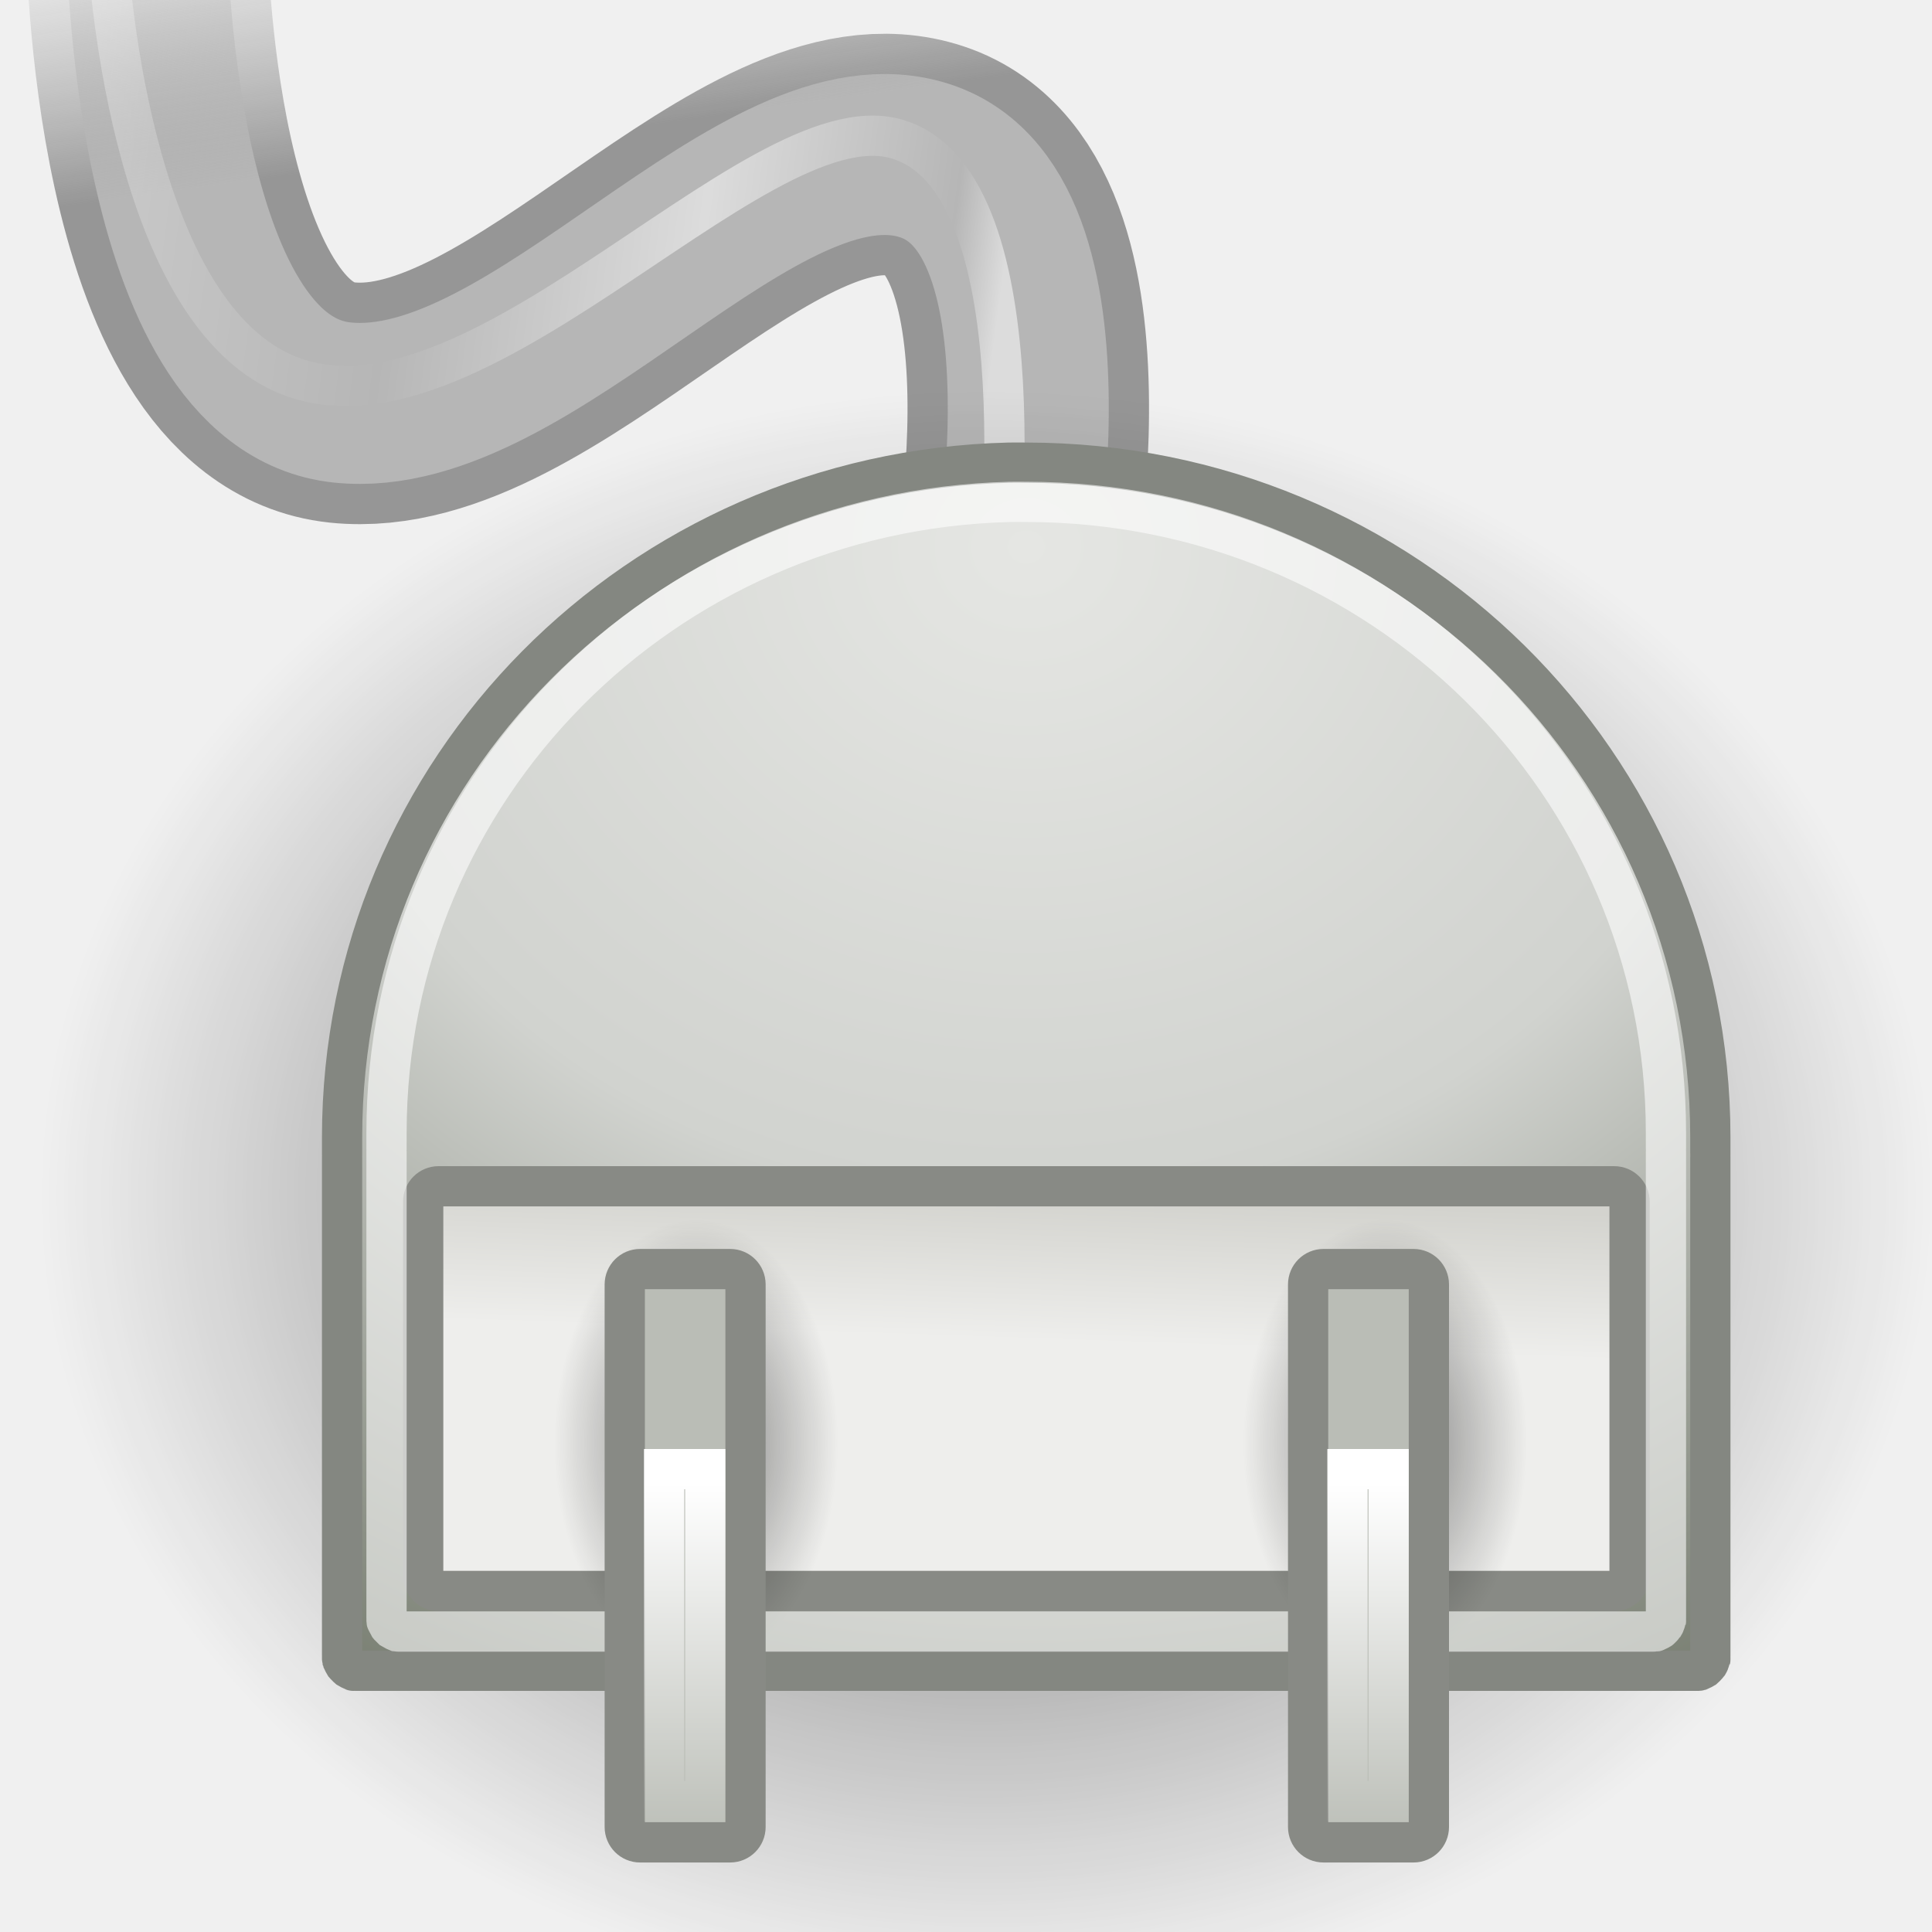
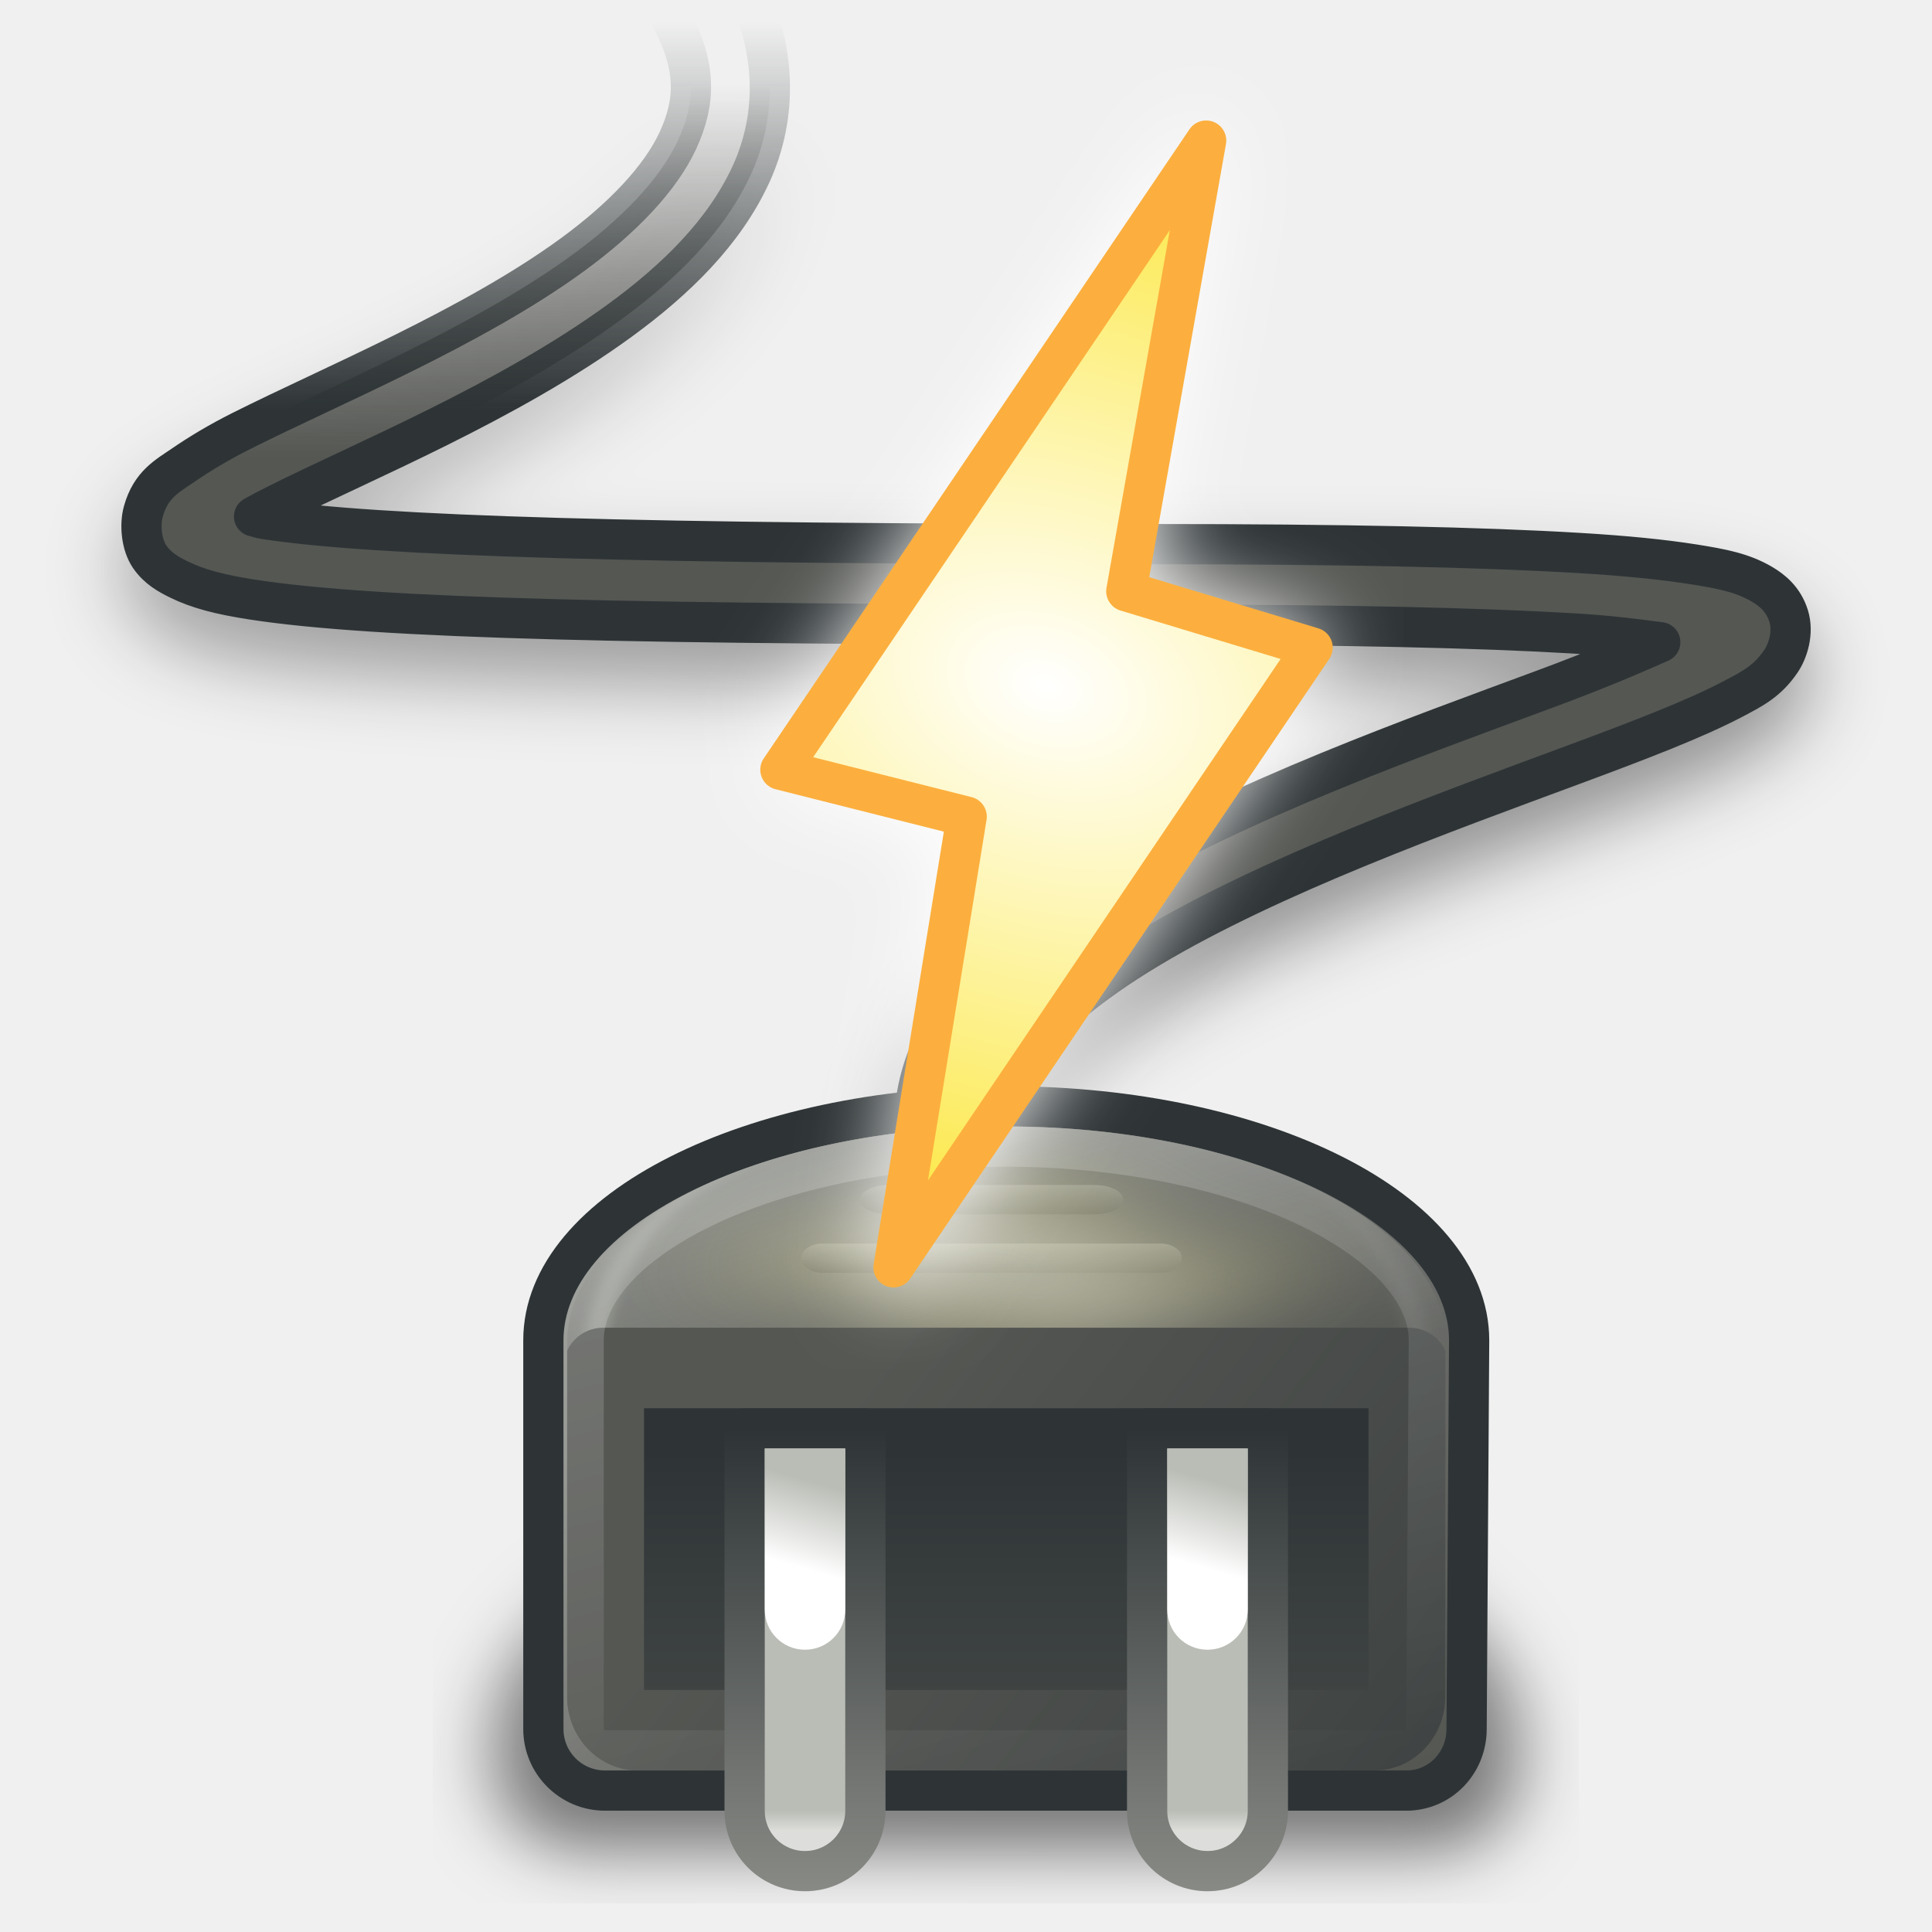
- <svg xmlns="http://www.w3.org/2000/svg" xmlns:xlink="http://www.w3.org/1999/xlink" version="1.1" width="48" height="48" id="svg1328">
-   <defs id="defs3">
-     <linearGradient id="linearGradient3365">
-       <stop id="stop3367" style="stop-color:#ffffff;stop-opacity:1" offset="0" />
-       <stop id="stop3371" style="stop-color:#ffffff;stop-opacity:0" offset="0.5" />
-       <stop id="stop3373" style="stop-color:#ffffff;stop-opacity:1" offset="0.75" />
-       <stop id="stop3375" style="stop-color:#ffffff;stop-opacity:0" offset="0.954" />
-       <stop id="stop3377" style="stop-color:#ffffff;stop-opacity:0" offset="0.954" />
-       <stop id="stop3369" style="stop-color:#ffffff;stop-opacity:1" offset="1" />
+ <svg xmlns="http://www.w3.org/2000/svg" xmlns:xlink="http://www.w3.org/1999/xlink" width="48" height="48" id="svg7285" version="1.1">
+   <defs id="defs7287">
+     <filter color-interpolation-filters="sRGB" id="filter10586" x="-0.083" width="1.165" y="-0.219" height="1.439">
+       <feGaussianBlur stdDeviation="0.826" id="feGaussianBlur10588" />
+     </filter>
+     <linearGradient xlink:href="#linearGradient10464" id="linearGradient10859" gradientUnits="userSpaceOnUse" x1="324.875" y1="378.625" x2="333.5" y2="386" />
+     <linearGradient id="linearGradient10464">
+       <stop style="stop-color:#888a85;stop-opacity:1;" offset="0" id="stop10466" />
+       <stop style="stop-color:#555753;stop-opacity:1" offset="1" id="stop10468" />
    </linearGradient>
-     <linearGradient id="linearGradient3353">
-       <stop id="stop3355" style="stop-color:#969696;stop-opacity:1" offset="0" />
-       <stop id="stop3357" style="stop-color:#b6b6b6;stop-opacity:0" offset="1" />
+     <clipPath clipPathUnits="userSpaceOnUse" id="clipPath11193">
+       <path id="path11195" d="m 208,476 c -33.24,0 -60,13.135 -60,29.469 l 0,48.406 c 0,5.608 4.335,10.125 9.719,10.125 l 100.562,0 C 263.665,564 268,559.483 268,553.875 l 0,-48.406 C 268,489.135 241.24,476 208,476 z" style="fill:#808080;fill-opacity:1;fill-rule:nonzero;stroke:none;stroke-width:0.828;marker:none;visibility:visible;display:inline;overflow:visible;enable-background:new" />
+     </clipPath>
+     <linearGradient xlink:href="#linearGradient10140" id="linearGradient10861" gradientUnits="userSpaceOnUse" gradientTransform="translate(0,-4)" x1="179.165" y1="534.5" x2="166.586" y2="493" />
+     <linearGradient id="linearGradient10140">
+       <stop style="stop-color:#555753;stop-opacity:1" offset="0" id="stop10142" />
+       <stop style="stop-color:#888a85;stop-opacity:1" offset="1" id="stop10144" />
    </linearGradient>
-     <linearGradient id="linearGradient3341">
-       <stop id="stop3343" style="stop-color:#b6b6b6;stop-opacity:1" offset="0" />
-       <stop id="stop3345" style="stop-color:#b6b6b6;stop-opacity:0" offset="1" />
+     <filter color-interpolation-filters="sRGB" id="filter11359">
+       <feGaussianBlur stdDeviation="0.882" id="feGaussianBlur11361" />
+     </filter>
+     <linearGradient xlink:href="#linearGradient10412" id="linearGradient10863" gradientUnits="userSpaceOnUse" gradientTransform="translate(0,-980)" x1="200" y1="492" x2="200" y2="488" />
+     <linearGradient id="linearGradient10412">
+       <stop style="stop-color:#babdb6;stop-opacity:1" offset="0" id="stop10414" />
+       <stop style="stop-color:#555753;stop-opacity:1" offset="1" id="stop10416" />
    </linearGradient>
-     <linearGradient id="linearGradient3331">
-       <stop id="stop3333" style="stop-color:#ffffff;stop-opacity:1" offset="0" />
-       <stop id="stop3335" style="stop-color:#ffffff;stop-opacity:0" offset="1" />
+     <linearGradient xlink:href="#linearGradient10420" id="linearGradient10865" gradientUnits="userSpaceOnUse" gradientTransform="translate(0,-996)" x1="202" y1="500" x2="202" y2="496" />
+     <linearGradient id="linearGradient10420">
+       <stop style="stop-color:#babdb6;stop-opacity:1" offset="0" id="stop10423" />
+       <stop style="stop-color:#555753;stop-opacity:1" offset="1" id="stop10425" />
    </linearGradient>
-     <linearGradient id="linearGradient3323">
-       <stop id="stop3325" style="stop-color:#000000;stop-opacity:1" offset="0" />
-       <stop id="stop3327" style="stop-color:#000000;stop-opacity:0" offset="1" />
+     <radialGradient xlink:href="#linearGradient11429" id="radialGradient10867" gradientUnits="userSpaceOnUse" gradientTransform="matrix(1.274596,0.4656438,-0.1644193,0.3951354,6.691503,238.3694)" cx="207.836" cy="414.174" fx="207.836" fy="414.174" r="40" />
+     <linearGradient id="linearGradient11429">
+       <stop style="stop-color:#ffffff;stop-opacity:1" offset="0" id="stop11431" />
+       <stop style="stop-color:#fce94f;stop-opacity:0" offset="1" id="stop11433" />
    </linearGradient>
-     <linearGradient id="linearGradient3309">
-       <stop id="stop3311" style="stop-color:#e5e6e3;stop-opacity:1" offset="0" />
-       <stop id="stop3317" style="stop-color:#d1d3cf;stop-opacity:1" offset="0.5" />
-       <stop id="stop3313" style="stop-color:#767c6f;stop-opacity:1" offset="1" />
+     <filter color-interpolation-filters="sRGB" id="filter11449" x="-0.148" width="1.295" y="-0.231" height="1.461">
+       <feGaussianBlur stdDeviation="4.921" id="feGaussianBlur11451" />
+     </filter>
+     <linearGradient xlink:href="#linearGradient11417" id="linearGradient10870" gradientUnits="userSpaceOnUse" gradientTransform="matrix(1.008334,0,0,1.008333,-1.73363,-4.699842)" x1="187.735" y1="511.645" x2="313.167" y2="610.173" />
+     <linearGradient id="linearGradient11417">
+       <stop style="stop-color:#555753;stop-opacity:1;" offset="0" id="stop11419" />
+       <stop style="stop-color:#2e3436;stop-opacity:1" offset="1" id="stop11421" />
    </linearGradient>
-     <linearGradient id="linearGradient3289">
-       <stop id="stop3291" style="stop-color:#000000;stop-opacity:1" offset="0" />
-       <stop id="stop3293" style="stop-color:#000000;stop-opacity:0" offset="1" />
+     <linearGradient xlink:href="#linearGradient10481" id="linearGradient10873" gradientUnits="userSpaceOnUse" x1="325" y1="379" x2="330" y2="396.75" />
+     <linearGradient id="linearGradient10481">
+       <stop style="stop-color:#ffffff;stop-opacity:1;" offset="0" id="stop10483" />
+       <stop style="stop-color:#ffffff;stop-opacity:0" offset="1" id="stop10485" />
    </linearGradient>
-     <linearGradient id="linearGradient3271">
-       <stop id="stop3273" style="stop-color:#eeeeec;stop-opacity:1" offset="0" />
-       <stop id="stop3275" style="stop-color:#d3d3ce;stop-opacity:1" offset="1" />
+     <linearGradient xlink:href="#linearGradient10489" id="linearGradient10875" gradientUnits="userSpaceOnUse" x1="329.188" y1="386.062" x2="329.188" y2="399.882" />
+     <linearGradient id="linearGradient10489">
+       <stop style="stop-color:#2e3436;stop-opacity:1;" offset="0" id="stop10491" />
+       <stop style="stop-color:#555753;stop-opacity:1" offset="1" id="stop10493" />
    </linearGradient>
-     <linearGradient x1="78.985" y1="12.351" x2="79.109" y2="8.727" id="linearGradient3277" xlink:href="#linearGradient3271" gradientUnits="userSpaceOnUse" gradientTransform="translate(-52,21)" />
-     <radialGradient cx="69.296" cy="14.854" r="3.536" fx="69.296" fy="14.854" id="radialGradient3295" xlink:href="#linearGradient3289" gradientUnits="userSpaceOnUse" gradientTransform="matrix(1,0,0,1.575,0,-8.541261)" />
-     <radialGradient cx="69.296" cy="14.854" r="3.536" fx="69.296" fy="14.854" id="radialGradient3299" xlink:href="#linearGradient3289" gradientUnits="userSpaceOnUse" gradientTransform="matrix(1,0,0,1.575,0,-8.541261)" />
-     <radialGradient cx="77.499" cy="-9.064" r="17.501" fx="77.499" fy="-9.064" id="radialGradient3315" xlink:href="#linearGradient3309" gradientUnits="userSpaceOnUse" gradientTransform="matrix(2.080863,0,0,1.843788,-135.7659,30.30738)" />
-     <radialGradient cx="22.5" cy="34" r="23.5" fx="22.5" fy="34" id="radialGradient3329" xlink:href="#linearGradient3323" gradientUnits="userSpaceOnUse" gradientTransform="matrix(1,0,0,0.595745,0,13.74468)" />
-     <linearGradient x1="31.989" y1="35.874" x2="31.989" y2="44.874" id="linearGradient3337" xlink:href="#linearGradient3331" gradientUnits="userSpaceOnUse" gradientTransform="translate(2,1)" />
-     <linearGradient x1="7.721" y1="3.003" x2="6.782" y2="-3.743" id="linearGradient3347" xlink:href="#linearGradient3341" gradientUnits="userSpaceOnUse" gradientTransform="translate(2,1)" />
-     <linearGradient x1="31.989" y1="35.874" x2="31.989" y2="44.874" id="linearGradient3349" xlink:href="#linearGradient3331" gradientUnits="userSpaceOnUse" gradientTransform="translate(2,1)" />
-     <linearGradient x1="7.721" y1="3.003" x2="6.782" y2="-3.743" id="linearGradient3359" xlink:href="#linearGradient3353" gradientUnits="userSpaceOnUse" gradientTransform="translate(2,1)" />
-     <linearGradient x1="-7.609" y1="6.706" x2="22.266" y2="10.756" id="linearGradient3363" xlink:href="#linearGradient3365" gradientUnits="userSpaceOnUse" gradientTransform="translate(2,1)" />
+     <linearGradient xlink:href="#linearGradient10434" id="linearGradient10877" gradientUnits="userSpaceOnUse" x1="326.5" y1="397.011" x2="326.5" y2="385.5" />
+     <linearGradient id="linearGradient10434">
+       <stop style="stop-color:#888a85;stop-opacity:1" offset="0" id="stop10436" />
+       <stop style="stop-color:#2e3436;stop-opacity:1" offset="1" id="stop10438" />
+     </linearGradient>
+     <linearGradient xlink:href="#linearGradient10445" id="linearGradient10879" gradientUnits="userSpaceOnUse" x1="325" y1="388.995" x2="325.6" y2="386.942" />
+     <linearGradient id="linearGradient10445">
+       <stop style="stop-color:#ffffff;stop-opacity:1;" offset="0" id="stop10447" />
+       <stop style="stop-color:#babdb6;stop-opacity:1" offset="1" id="stop10449" />
+     </linearGradient>
+     <linearGradient xlink:href="#linearGradient10934" id="linearGradient10881" gradientUnits="userSpaceOnUse" x1="325" y1="395.5" x2="325" y2="395" />
+     <linearGradient id="linearGradient10934">
+       <stop style="stop-color:#ffffff;stop-opacity:1;" offset="0" id="stop10936" />
+       <stop style="stop-color:#ffffff;stop-opacity:0;" offset="1" id="stop10938" />
+     </linearGradient>
+     <linearGradient xlink:href="#linearGradient10434" id="linearGradient21408" gradientUnits="userSpaceOnUse" x1="326.5" y1="397.011" x2="326.5" y2="385.5" />
+     <linearGradient xlink:href="#linearGradient10445" id="linearGradient21410" gradientUnits="userSpaceOnUse" x1="325" y1="388.995" x2="325.6" y2="386.942" />
+     <linearGradient xlink:href="#linearGradient10934" id="linearGradient21412" gradientUnits="userSpaceOnUse" x1="325" y1="395.5" x2="325" y2="395" />
+     <filter color-interpolation-filters="sRGB" id="filter10736" x="-0.182" width="1.365" y="-0.089" height="1.179">
+       <feGaussianBlur stdDeviation="1.08" id="feGaussianBlur10738" />
+     </filter>
+     <radialGradient xlink:href="#linearGradient10619" id="radialGradient10883" gradientUnits="userSpaceOnUse" gradientTransform="matrix(0.4380549,0.1335277,-0.08219175,0.3067438,273.9981,212.2639)" cx="207.836" cy="414.174" fx="207.836" fy="414.174" r="40" />
+     <linearGradient id="linearGradient10619">
+       <stop id="stop10621" offset="0" style="stop-color:#ffffff;stop-opacity:1" />
+       <stop id="stop10623" offset="1" style="stop-color:#fce94f;stop-opacity:1" />
+     </linearGradient>
+     <linearGradient gradientTransform="translate(-295,354.3491)" xlink:href="#linearGradient10927" id="linearGradient10975" gradientUnits="userSpaceOnUse" x1="300.167" y1="661.372" x2="300.167" y2="652.101" />
+     <linearGradient id="linearGradient10927">
+       <stop style="stop-color:#555753;stop-opacity:1" offset="0" id="stop10929" />
+       <stop style="stop-color:#555753;stop-opacity:0;" offset="1" id="stop10931" />
+     </linearGradient>
+     <linearGradient gradientTransform="translate(-295,354.3491)" xlink:href="#linearGradient10919" id="linearGradient10977" gradientUnits="userSpaceOnUse" x1="309.713" y1="660.209" x2="309.713" y2="650.565" />
+     <linearGradient id="linearGradient10919">
+       <stop style="stop-color:#2e3436;stop-opacity:1;" offset="0" id="stop10921" />
+       <stop style="stop-color:#2e3436;stop-opacity:0;" offset="1" id="stop10923" />
+     </linearGradient>
+     <linearGradient xlink:href="#linearGradient10958" id="linearGradient10964" x1="305.824" y1="666.656" x2="305.824" y2="652.331" gradientUnits="userSpaceOnUse" gradientTransform="translate(0,1)" />
+     <linearGradient id="linearGradient10958">
+       <stop style="stop-color:#000000;stop-opacity:1;" offset="0" id="stop10960" />
+       <stop style="stop-color:#000000;stop-opacity:0;" offset="1" id="stop10962" />
+     </linearGradient>
+     <filter color-interpolation-filters="sRGB" id="filter10970">
+       <feGaussianBlur stdDeviation="0.932" id="feGaussianBlur10972" />
+     </filter>
+     <linearGradient y2="652.331" x2="305.824" y1="666.656" x1="305.824" gradientTransform="translate(-295,355.3491)" gradientUnits="userSpaceOnUse" id="linearGradient7283" xlink:href="#linearGradient10958" />
  </defs>
-   <g id="layer1">
-     <path d="M 25,15.5 C 25,15.5 27.125,5.375 23,4 18.875,2.625 13.25,10.5 8.5,10 3.75,9.5 3.646,-1.536 3.646,-1.536" id="path3351" style="color:#000000;fill:none;stroke:url(#linearGradient3359);stroke-width:6;stroke-linecap:butt;stroke-linejoin:miter;stroke-miterlimit:10;stroke-opacity:1;stroke-dasharray:none;stroke-dashoffset:0;marker:none;visibility:visible;display:block;overflow:visible" />
-     <path d="M 25,15.5 C 25,15.5 27.125,5.375 23,4 18.875,2.625 13.25,10.5 8.5,10 3.75,9.5 3.646,-1.536 3.646,-1.536" id="path3339" style="color:#000000;fill:none;stroke:url(#linearGradient3347);stroke-width:4;stroke-linecap:butt;stroke-linejoin:miter;stroke-miterlimit:10;stroke-opacity:1;stroke-dasharray:none;stroke-dashoffset:0;marker:none;visibility:visible;display:block;overflow:visible" />
-     <path d="m 24.749,14.766 c 0,0 1.268,-10.234 -2.475,-11.314 C 18.694,2.42 11.378,11.772 6.718,9.109 3.005,6.988 2.652,-1.497 2.652,-1.497" id="path3361" style="opacity:0.522;color:#000000;fill:none;stroke:url(#linearGradient3363);stroke-width:1;stroke-linecap:butt;stroke-linejoin:miter;stroke-miterlimit:10;stroke-opacity:1;stroke-dasharray:none;stroke-dashoffset:0;marker:none;visibility:visible;display:block;overflow:visible" />
-     <path d="m 46,34 a 23.5,14 0 1 1 -47,0 23.5,14 0 1 1 47,0 z" transform="matrix(1,0,0,1.428571,2,-18.86433)" id="path3321" style="opacity:0.582;color:#000000;fill:url(#radialGradient3329);fill-opacity:1;fill-rule:nonzero;stroke:none;stroke-width:1;marker:none;visibility:visible;display:block;overflow:visible" />
-     <path d="M 25.062,11.495 C 15.849,11.723 8.499,19.116 8.499,28.257 l 0,0.401 c -0.003,0.012 0.001,0.049 0,0.062 -3.28e-4,0.006 0,0.024 0,0.031 l 0,12.387 c 0,0.006 -3.28e-4,0.024 0,0.031 0.001,0.013 -0.003,0.049 0,0.062 0.002,0.006 0.029,0.025 0.031,0.031 0.002,0.006 -0.002,0.025 0,0.031 0.008,0.016 0.021,0.047 0.031,0.062 0.004,0.005 0.027,0.026 0.031,0.031 0.004,0.004 0.027,0.027 0.031,0.031 0.005,0.004 0.026,0.027 0.031,0.031 0.015,0.01 0.046,0.023 0.062,0.031 0.011,0.005 0.051,0.027 0.062,0.031 0.006,0.002 0.025,-0.001 0.031,0 0.013,0.002 0.049,-6.47e-4 0.062,0 l 33.25,0 c 0.013,-6.47e-4 0.05,0.002 0.062,0 0.006,-0.001 0.025,0.002 0.031,0 0.012,-0.004 0.051,-0.026 0.062,-0.031 0.017,-0.008 0.047,-0.021 0.062,-0.031 0.005,-0.004 0.027,-0.027 0.031,-0.031 0.004,-0.004 0.027,-0.026 0.031,-0.031 0.004,-0.005 0.028,-0.026 0.031,-0.031 0.01,-0.015 0.023,-0.045 0.031,-0.062 0.002,-0.006 -0.002,-0.025 0,-0.031 0.002,-0.006 0.03,-0.025 0.031,-0.031 0.003,-0.012 -0.001,-0.049 0,-0.062 3.28e-4,-0.006 0,-0.024 0,-0.031 l 0,-12.387 c 0,-0.006 3.28e-4,-0.024 0,-0.031 -0.001,-0.013 0.003,-0.049 0,-0.062 l 0,-0.401 c 0,-9.286 -7.582,-16.762 -17,-16.762 -0.147,0 -0.291,-0.004 -0.438,0 z" id="rect2393" style="color:#000000;fill:url(#radialGradient3315);fill-opacity:1;fill-rule:nonzero;stroke:#848781;stroke-width:1;stroke-linecap:butt;stroke-linejoin:miter;stroke-miterlimit:10;stroke-opacity:1;stroke-dasharray:none;stroke-dashoffset:0;marker:none;visibility:visible;display:block;overflow:visible" />
-     <rect width="29.972" height="10.054" rx="0.381" ry="0.381" x="10.514" y="29.473" id="rect2391" style="color:#000000;fill:url(#linearGradient3277);fill-opacity:1;fill-rule:nonzero;stroke:#888a85;stroke-width:1;stroke-linecap:butt;stroke-linejoin:miter;stroke-miterlimit:10;stroke-opacity:1;stroke-dasharray:none;stroke-dashoffset:0;marker:none;visibility:visible;display:block;overflow:visible" />
-     <path d="m 72.832,14.854 a 3.536,5.568 0 1 1 -7.071,0 3.536,5.568 0 1 1 7.071,0 z" transform="translate(-34.8839,21)" id="path3297" style="opacity:0.489;color:#000000;fill:url(#radialGradient3299);fill-opacity:1;fill-rule:nonzero;stroke:none;stroke-width:1;marker:none;visibility:visible;display:block;overflow:visible" />
-     <path d="m 72.832,14.854 a 3.536,5.568 0 1 1 -7.071,0 3.536,5.568 0 1 1 7.071,0 z" transform="translate(-52,21)" id="path3287" style="opacity:0.489;color:#000000;fill:url(#radialGradient3295);fill-opacity:1;fill-rule:nonzero;stroke:none;stroke-width:1;marker:none;visibility:visible;display:block;overflow:visible" />
-     <path d="M 25.09,12.469 C 16.475,12.683 9.603,19.595 9.603,28.143 l 0,0.375 c -0.002,0.011 0.001,0.046 0,0.058 -3.07e-4,0.006 0,0.023 0,0.029 l 0,11.582 c 0,0.006 -3.07e-4,0.023 0,0.029 0.001,0.012 -0.002,0.046 0,0.058 0.001,0.006 0.027,0.023 0.029,0.029 0.002,0.005 -0.002,0.024 0,0.029 0.007,0.015 0.02,0.044 0.029,0.058 0.003,0.004 0.026,0.024 0.029,0.029 0.004,0.004 0.025,0.025 0.029,0.029 0.004,0.004 0.025,0.025 0.029,0.029 0.014,0.009 0.043,0.021 0.058,0.029 0.011,0.004 0.047,0.025 0.058,0.029 0.006,0.001 0.023,-0.001 0.029,0 0.012,0.002 0.046,-6.05e-4 0.058,0 l 31.091,0 c 0.012,-6.05e-4 0.047,0.002 0.058,0 0.006,-0.001 0.024,0.001 0.029,0 0.011,-0.003 0.048,-0.024 0.058,-0.029 0.016,-0.007 0.044,-0.019 0.058,-0.029 0.005,-0.003 0.025,-0.025 0.029,-0.029 0.004,-0.004 0.025,-0.025 0.029,-0.029 0.004,-0.004 0.026,-0.024 0.029,-0.029 0.01,-0.014 0.022,-0.042 0.029,-0.058 0.002,-0.005 -0.002,-0.023 0,-0.029 0.002,-0.005 0.028,-0.023 0.029,-0.029 0.002,-0.011 -0.001,-0.046 0,-0.058 3.06e-4,-0.006 0,-0.023 0,-0.029 l 0,-11.582 c 0,-0.006 3.06e-4,-0.023 0,-0.029 -0.001,-0.012 0.002,-0.046 0,-0.058 l 0,-0.375 c 0,-8.683 -7.09,-15.674 -15.896,-15.674 -0.138,0 -0.272,-0.003 -0.409,0 z" id="path3319" style="opacity:0.582;color:#000000;fill:none;stroke:#ffffff;stroke-width:1;stroke-linecap:butt;stroke-linejoin:miter;stroke-miterlimit:10;stroke-opacity:1;stroke-dasharray:none;stroke-dashoffset:0;marker:none;visibility:visible;display:block;overflow:visible" />
-     <rect width="3" height="14.243" rx="0.381" ry="0.381" x="15.522" y="31.53" id="rect3279" style="color:#000000;fill:#babdb6;fill-opacity:1;fill-rule:nonzero;stroke:#888a85;stroke-width:1;stroke-linecap:butt;stroke-linejoin:miter;stroke-miterlimit:10;stroke-opacity:1;stroke-dasharray:none;stroke-dashoffset:0;marker:none;visibility:visible;display:block;overflow:visible" />
-     <rect width="1.022" height="8.249" rx="0" ry="0" x="16.5" y="36.5" id="rect3281" style="color:#000000;fill:#babdb6;fill-opacity:1;fill-rule:nonzero;stroke:url(#linearGradient3337);stroke-width:1;stroke-linecap:butt;stroke-linejoin:miter;stroke-miterlimit:10;stroke-opacity:1;stroke-dasharray:none;stroke-dashoffset:0;marker:none;visibility:visible;display:block;overflow:visible" />
-     <rect width="3" height="14.243" rx="0.381" ry="0.381" x="32.5" y="31.53" id="rect3283" style="color:#000000;fill:#babdb6;fill-opacity:1;fill-rule:nonzero;stroke:#888a85;stroke-width:1;stroke-linecap:butt;stroke-linejoin:miter;stroke-miterlimit:10;stroke-opacity:1;stroke-dasharray:none;stroke-dashoffset:0;marker:none;visibility:visible;display:block;overflow:visible" />
-     <rect width="1.022" height="8.249" rx="0" ry="0" x="33.478" y="36.5" id="rect3285" style="color:#000000;fill:#babdb6;fill-opacity:1;fill-rule:nonzero;stroke:url(#linearGradient3349);stroke-width:1;stroke-linecap:butt;stroke-linejoin:miter;stroke-miterlimit:10;stroke-opacity:1;stroke-dasharray:none;stroke-dashoffset:0;marker:none;visibility:visible;display:block;overflow:visible" />
+   <g id="layer1" transform="translate(0,-1004.362)">
+     <path style="opacity:0.4;fill:none;stroke:url(#linearGradient7283);stroke-width:3;stroke-linecap:butt;stroke-linejoin:round;stroke-miterlimit:4;stroke-opacity:1;stroke-dasharray:none;display:inline;filter:url(#filter10970);enable-background:new" d="m 24.072,1034.849 c -4.95,-10.58 42.604,-14.958 4.554,-14.958 -50.689,0 -4.752,-2.919 -11.088,-14.593" id="path10956" />
+     <path style="fill:url(#linearGradient10975);fill-opacity:1;fill-rule:evenodd;stroke:url(#linearGradient10977);stroke-width:1;stroke-linecap:round;stroke-linejoin:round;stroke-miterlimit:4;stroke-opacity:1;stroke-dasharray:none;display:inline;enable-background:new" d="m 17.406,1003.287 c -0.336,0.038 -0.631,0.244 -0.782,0.546 -0.151,0.303 -0.139,0.661 0.032,0.954 0.667,1.229 0.626,2.109 0.188,3.062 -0.439,0.953 -1.39,1.942 -2.625,2.844 -2.471,1.804 -5.968,3.244 -8.219,4.375 -0.563,0.283 -1.032,0.566 -1.438,0.844 -0.405,0.278 -0.811,0.481 -1,1.156 -0.094,0.337 -0.047,0.83 0.156,1.125 0.203,0.295 0.476,0.442 0.719,0.562 0.486,0.24 1.035,0.379 1.812,0.5 3.108,0.485 9.693,0.625 22.375,0.625 4.747,0 8.156,0.081 10.469,0.219 0.939,0.056 1.571,0.142 2.156,0.219 -0.772,0.343 -1.604,0.696 -2.844,1.156 -3.248,1.205 -7.57,2.738 -10.875,4.719 -1.652,0.99 -3.078,2.097 -3.969,3.438 -0.891,1.341 -1.161,3.043 -0.406,4.656 0.242,0.5 0.843,0.71 1.344,0.469 0.501,-0.242 0.71,-0.843 0.469,-1.344 -0.483,-1.032 -0.333,-1.764 0.281,-2.688 0.614,-0.924 1.797,-1.905 3.312,-2.812 3.03,-1.816 7.297,-3.351 10.562,-4.562 1.633,-0.606 2.987,-1.125 3.938,-1.625 0.475,-0.25 0.85,-0.437 1.188,-0.938 0.169,-0.25 0.319,-0.709 0.188,-1.125 -0.131,-0.416 -0.415,-0.638 -0.656,-0.781 -0.483,-0.286 -0.991,-0.385 -1.719,-0.5 -0.728,-0.115 -1.649,-0.21 -2.844,-0.281 -2.389,-0.143 -5.828,-0.219 -10.594,-0.219 -12.663,0 -19.33,-0.198 -22.062,-0.625 -0.137,-0.021 -0.133,-0.039 -0.25,-0.062 0.202,-0.113 0.339,-0.184 0.594,-0.312 2.106,-1.058 5.723,-2.535 8.5,-4.562 1.388,-1.014 2.587,-2.184 3.25,-3.625 0.663,-1.441 0.667,-3.185 -0.25,-4.875 -0.191,-0.367 -0.589,-0.578 -1,-0.531 z" id="path10897" />
+     <g style="display:inline;enable-background:new" id="g10792" transform="translate(-305,654.3491)">
+       <path transform="matrix(1.061487,0,0,1,-20.29089,0)" id="path10794" d="m 330,387.5 c -6.348,0 -11.5,2.597 -11.5,5.812 0,0 0,0.656 0,0.656 0,0.845 0.686,1.531 1.531,1.531 L 340,395.531 c 0.845,0 1.5,-0.686 1.5,-1.531 l 0,-0.688 c 0,-3.215 -5.152,-5.812 -11.5,-5.812 z" style="opacity:0.5;fill:#000000;fill-opacity:1;fill-rule:nonzero;stroke:#000000;stroke-width:0.971;stroke-linecap:round;stroke-linejoin:round;stroke-miterlimit:4;stroke-opacity:1;stroke-dashoffset:0;marker:none;visibility:visible;display:inline;overflow:visible;filter:url(#filter10586);enable-background:new" />
+       <path id="path10796" d="m 330,377.5 c -6.348,0 -11.5,2.597 -11.5,5.812 l 0,9.656 c 0,0.845 0.686,1.531 1.531,1.531 l 19.906,0 c 0.845,0 1.5,-0.686 1.5,-1.531 L 341.5,383.312 c 0,-3.215 -5.152,-5.812 -11.5,-5.812 z" style="fill:url(#linearGradient10859);fill-opacity:1;fill-rule:nonzero;stroke:#2e3436;stroke-width:1;stroke-linecap:round;stroke-linejoin:round;stroke-miterlimit:4;stroke-opacity:1;stroke-dasharray:none;stroke-dashoffset:0;marker:none;visibility:visible;display:inline;overflow:visible;enable-background:new" />
+       <g transform="matrix(0.181818,0,0,0.1818182,292.1819,291.4545)" clip-path="url(#clipPath11193)" id="g10798" style="display:inline;enable-background:new">
+         <path style="fill:url(#linearGradient10861);fill-opacity:1;fill-rule:nonzero;stroke:none;stroke-width:0.828;marker:none;visibility:visible;display:inline;overflow:visible;enable-background:new" d="m 208,476 c -33.24,0 -60,13.135 -60,29.469 l 0,48.406 c 0,5.608 4.335,10.125 9.719,10.125 l 100.562,0 C 263.665,564 268,559.483 268,553.875 l 0,-48.406 C 268,489.135 241.24,476 208,476 z" id="path10800" />
+         <path transform="matrix(-0.8868778,0,0,1,398.1165,-2.5)" id="path10802" d="m 203.594,477 c -30.107,0 -54.344,14.695 -54.344,32.969 l 3.623,0 c 0,-18.083 22.946,-32.667 51.627,-32.969 -0.303,-0.003 -0.602,0 -0.906,0 z" style="opacity:0.2;fill:#888a85;fill-opacity:1;fill-rule:nonzero;stroke:none;stroke-width:0.828;marker:none;visibility:visible;display:inline;overflow:visible;filter:url(#filter11359);enable-background:new" />
+         <path transform="matrix(0.8823529,0,0,1,18.55882,-2.5)" id="path10804" d="m 203.594,477 c -30.107,0 -54.344,14.695 -54.344,32.969 l 3.623,0 c 0,-18.083 22.946,-32.667 51.627,-32.969 -0.303,-0.003 -0.602,0 -0.906,0 z" style="opacity:0.4;fill:#babdb6;fill-opacity:1;fill-rule:nonzero;stroke:none;stroke-width:0.828;marker:none;visibility:visible;display:inline;overflow:visible;filter:url(#filter11359);enable-background:new" />
+         <rect transform="matrix(1,0,0,-1,4,-4)" ry="2" rx="3.938" y="-492" x="184" height="4" width="36" id="rect10806" style="opacity:0.4;fill:url(#linearGradient10863);fill-opacity:1;fill-rule:nonzero;stroke:none;stroke-width:3;marker:none;visibility:visible;display:inline;overflow:visible;enable-background:new" />
+         <rect transform="matrix(1,0,0,-1,4,-4)" ry="2" rx="2.889" y="-500" x="176" height="4" width="52" id="rect10808" style="opacity:0.4;fill:url(#linearGradient10865);fill-opacity:1;fill-rule:nonzero;stroke:none;stroke-width:3;marker:none;visibility:visible;display:inline;overflow:visible;enable-background:new" />
+         <path transform="matrix(1.3875,0,0,1,-74.85625,-4)" id="path10810" d="m 163.5,502.599 28,2.134 -11,20.489 63,-28.172 -28,-2.561 12,-20.489 -64,28.599 z" style="opacity:0.6;fill:url(#radialGradient10867);fill-opacity:1;fill-rule:nonzero;stroke:none;stroke-width:2;marker:none;visibility:visible;display:inline;overflow:visible;filter:url(#filter11449);enable-background:new" />
+         <rect style="fill:url(#linearGradient10870);fill-opacity:1;fill-rule:nonzero;stroke:none;stroke-width:0.828;marker:none;visibility:visible;display:inline;overflow:visible;enable-background:new" id="rect10812" width="121" height="60.5" x="147.5" y="503.5" rx="5.395" ry="5.395" />
+       </g>
+       <path d="m 330,378.5 c -3.039,0 -5.787,0.634 -7.688,1.594 -1.901,0.96 -2.812,2.139 -2.812,3.219 l 0,9.656 c 0,0.31 0.222,0.531 0.531,0.531 l 19.906,0 c 0.31,0 0.5,-0.197 0.5,-0.531 L 340.5,383.312 c 0,-1.08 -0.912,-2.259 -2.812,-3.219 C 335.787,379.134 333.039,378.5 330,378.5 z" id="path10814" style="opacity:0.2;fill:none;stroke:url(#linearGradient10873);stroke-width:1;stroke-linecap:round;stroke-linejoin:round;stroke-miterlimit:4;stroke-opacity:1;stroke-dasharray:none;stroke-dashoffset:0;marker:none;visibility:visible;display:inline;overflow:visible;enable-background:new" />
+       <rect ry="0" rx="0" y="385" x="321" height="7" width="18" id="rect10816" style="fill:url(#linearGradient10875);fill-opacity:1;fill-rule:nonzero;stroke:none;stroke-width:1;marker:none;visibility:visible;display:inline;overflow:visible;enable-background:new" />
+       <g id="g10818" style="display:inline;enable-background:new">
+         <g id="g10820">
+           <path id="path10822" d="m 326.5,385.5 0,9.5 c 0,0.831 -0.669,1.5 -1.5,1.5 -0.831,0 -1.5,-0.669 -1.5,-1.5 l 0,-9.5 3,0 z" style="fill:#babdb6;fill-opacity:1;fill-rule:nonzero;stroke:url(#linearGradient10877);stroke-width:1;stroke-linecap:round;stroke-linejoin:round;stroke-miterlimit:4;stroke-opacity:1;stroke-dashoffset:0;marker:none;visibility:visible;display:inline;overflow:visible;enable-background:new" />
+           <path id="path10824" d="m 326,386 0,4 c 0,0.554 -0.446,1 -1,1 -0.554,0 -1,-0.446 -1,-1 l 0,-4 2,0 z" style="fill:url(#linearGradient10879);fill-opacity:1;fill-rule:nonzero;stroke:none;stroke-width:1;marker:none;visibility:visible;display:inline;overflow:visible;enable-background:new" />
+         </g>
+         <path d="m 326,395 c 0,0.552 -0.448,1 -1,1 -0.552,0 -1,-0.448 -1,-1 0,-0.552 0.448,-1 1,-1 0.552,0 1,0.448 1,1 z" id="path10826" style="opacity:0.5;fill:url(#linearGradient10881);fill-opacity:1;fill-rule:nonzero;stroke:none;stroke-width:3;marker:none;visibility:visible;display:inline;overflow:visible;enable-background:new" />
+       </g>
+       <g style="display:inline;enable-background:new" id="use10828" transform="translate(10,0)">
+         <g id="g21400">
+           <path style="fill:#babdb6;fill-opacity:1;fill-rule:nonzero;stroke:url(#linearGradient21408);stroke-width:1;stroke-linecap:round;stroke-linejoin:round;stroke-miterlimit:4;stroke-opacity:1;stroke-dashoffset:0;marker:none;visibility:visible;display:inline;overflow:visible;enable-background:new" d="m 326.5,385.5 0,9.5 c 0,0.831 -0.669,1.5 -1.5,1.5 -0.831,0 -1.5,-0.669 -1.5,-1.5 l 0,-9.5 3,0 z" id="path21402" />
+           <path style="fill:url(#linearGradient21410);fill-opacity:1;fill-rule:nonzero;stroke:none;stroke-width:1;marker:none;visibility:visible;display:inline;overflow:visible;enable-background:new" d="m 326,386 0,4 c 0,0.554 -0.446,1 -1,1 -0.554,0 -1,-0.446 -1,-1 l 0,-4 2,0 z" id="path21404" />
+         </g>
+         <path style="opacity:0.5;fill:url(#linearGradient21412);fill-opacity:1;fill-rule:nonzero;stroke:none;stroke-width:3;marker:none;visibility:visible;display:inline;overflow:visible;enable-background:new" id="path21406" d="m 326,395 c 0,0.552 -0.448,1 -1,1 -0.552,0 -1,-0.448 -1,-1 0,-0.552 0.448,-1 1,-1 0.552,0 1,0.448 1,1 z" />
+       </g>
+       <g id="g10831">
+         <path style="fill:#ffffff;fill-opacity:1;fill-rule:nonzero;stroke:#ffffff;stroke-width:1.01;stroke-linecap:round;stroke-linejoin:round;stroke-miterlimit:4;stroke-opacity:1;stroke-dasharray:none;stroke-dashoffset:0;marker:none;visibility:visible;display:inline;overflow:visible;filter:url(#filter10736);enable-background:new" d="m 324.389,369.136 4.628,1.166 -1.818,11.197 10.412,-15.396 -4.628,-1.4 1.983,-11.197 -10.577,15.63 z" id="path10833" transform="matrix(0.9810918,0,0,1,6.258583,0)" />
+         <path style="fill:url(#radialGradient10883);fill-opacity:1;fill-rule:nonzero;stroke:#fcaf3e;stroke-width:1;stroke-linecap:round;stroke-linejoin:round;stroke-miterlimit:4;stroke-opacity:1;stroke-dasharray:none;stroke-dashoffset:0;marker:none;visibility:visible;display:inline;overflow:visible;enable-background:new" d="m 324.389,369.136 4.628,1.166 -1.818,11.197 10.412,-15.396 -4.628,-1.4 1.983,-11.197 -10.577,15.63 z" id="path10835" />
+       </g>
+     </g>
  </g>
-   <g id="layer2" />
</svg>
